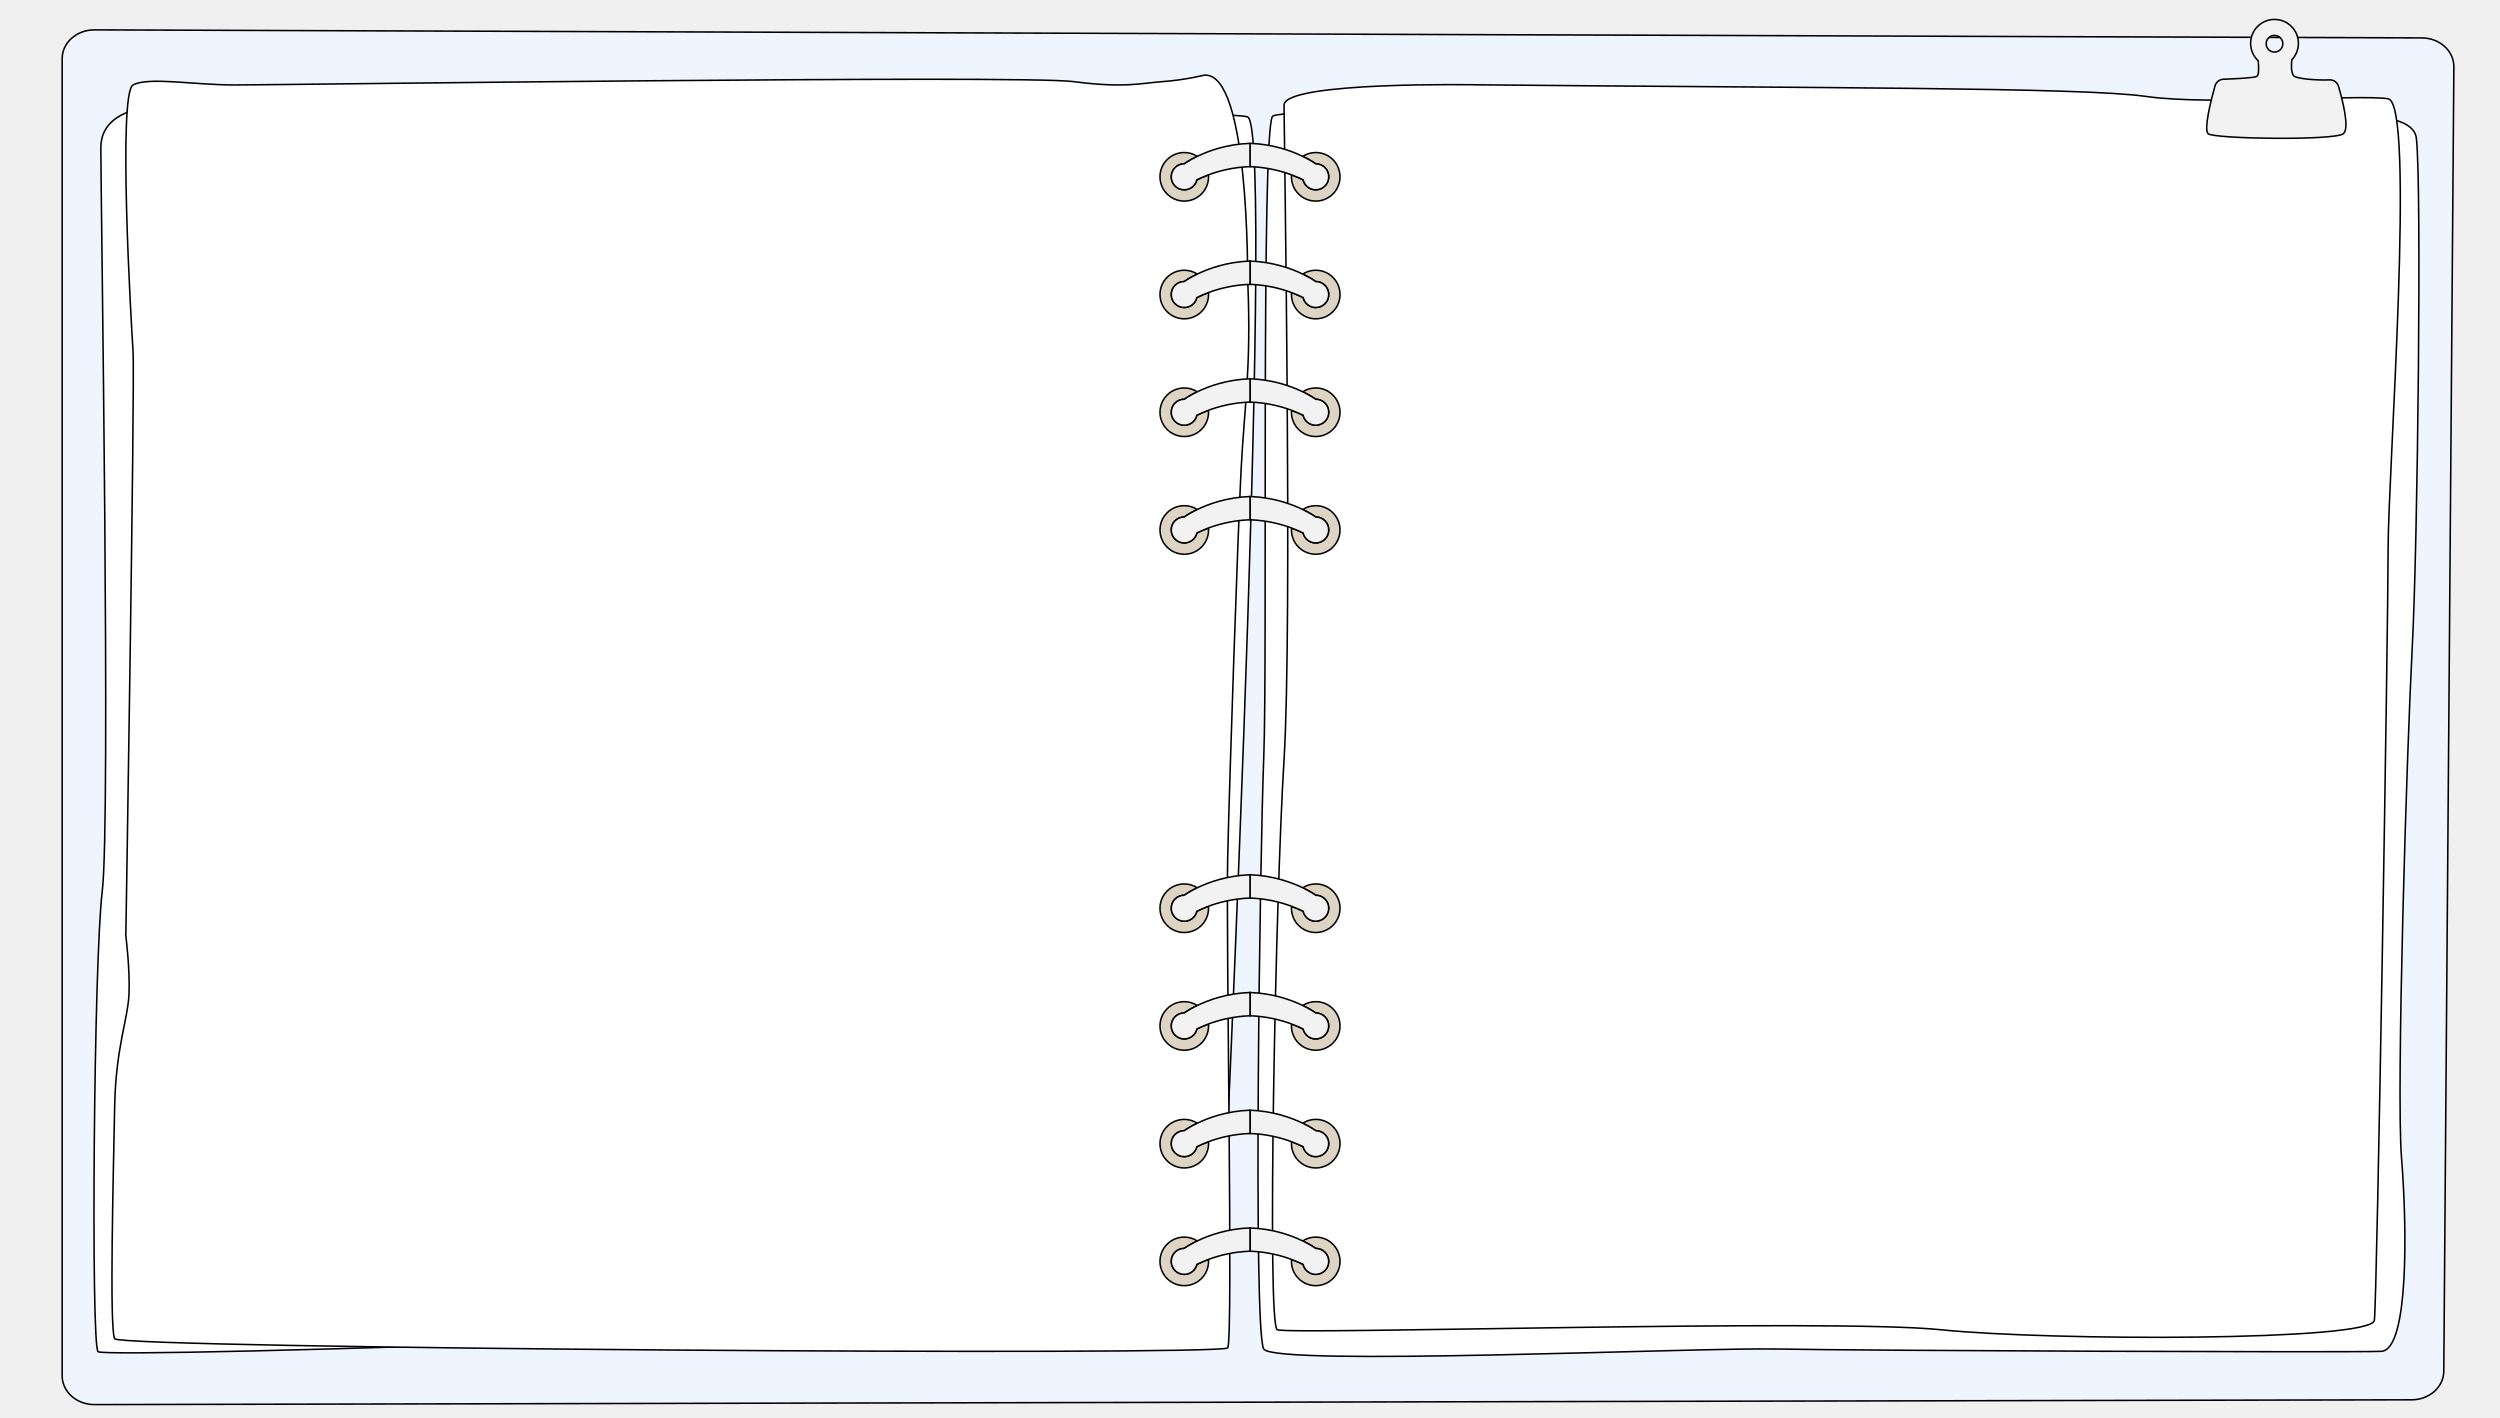
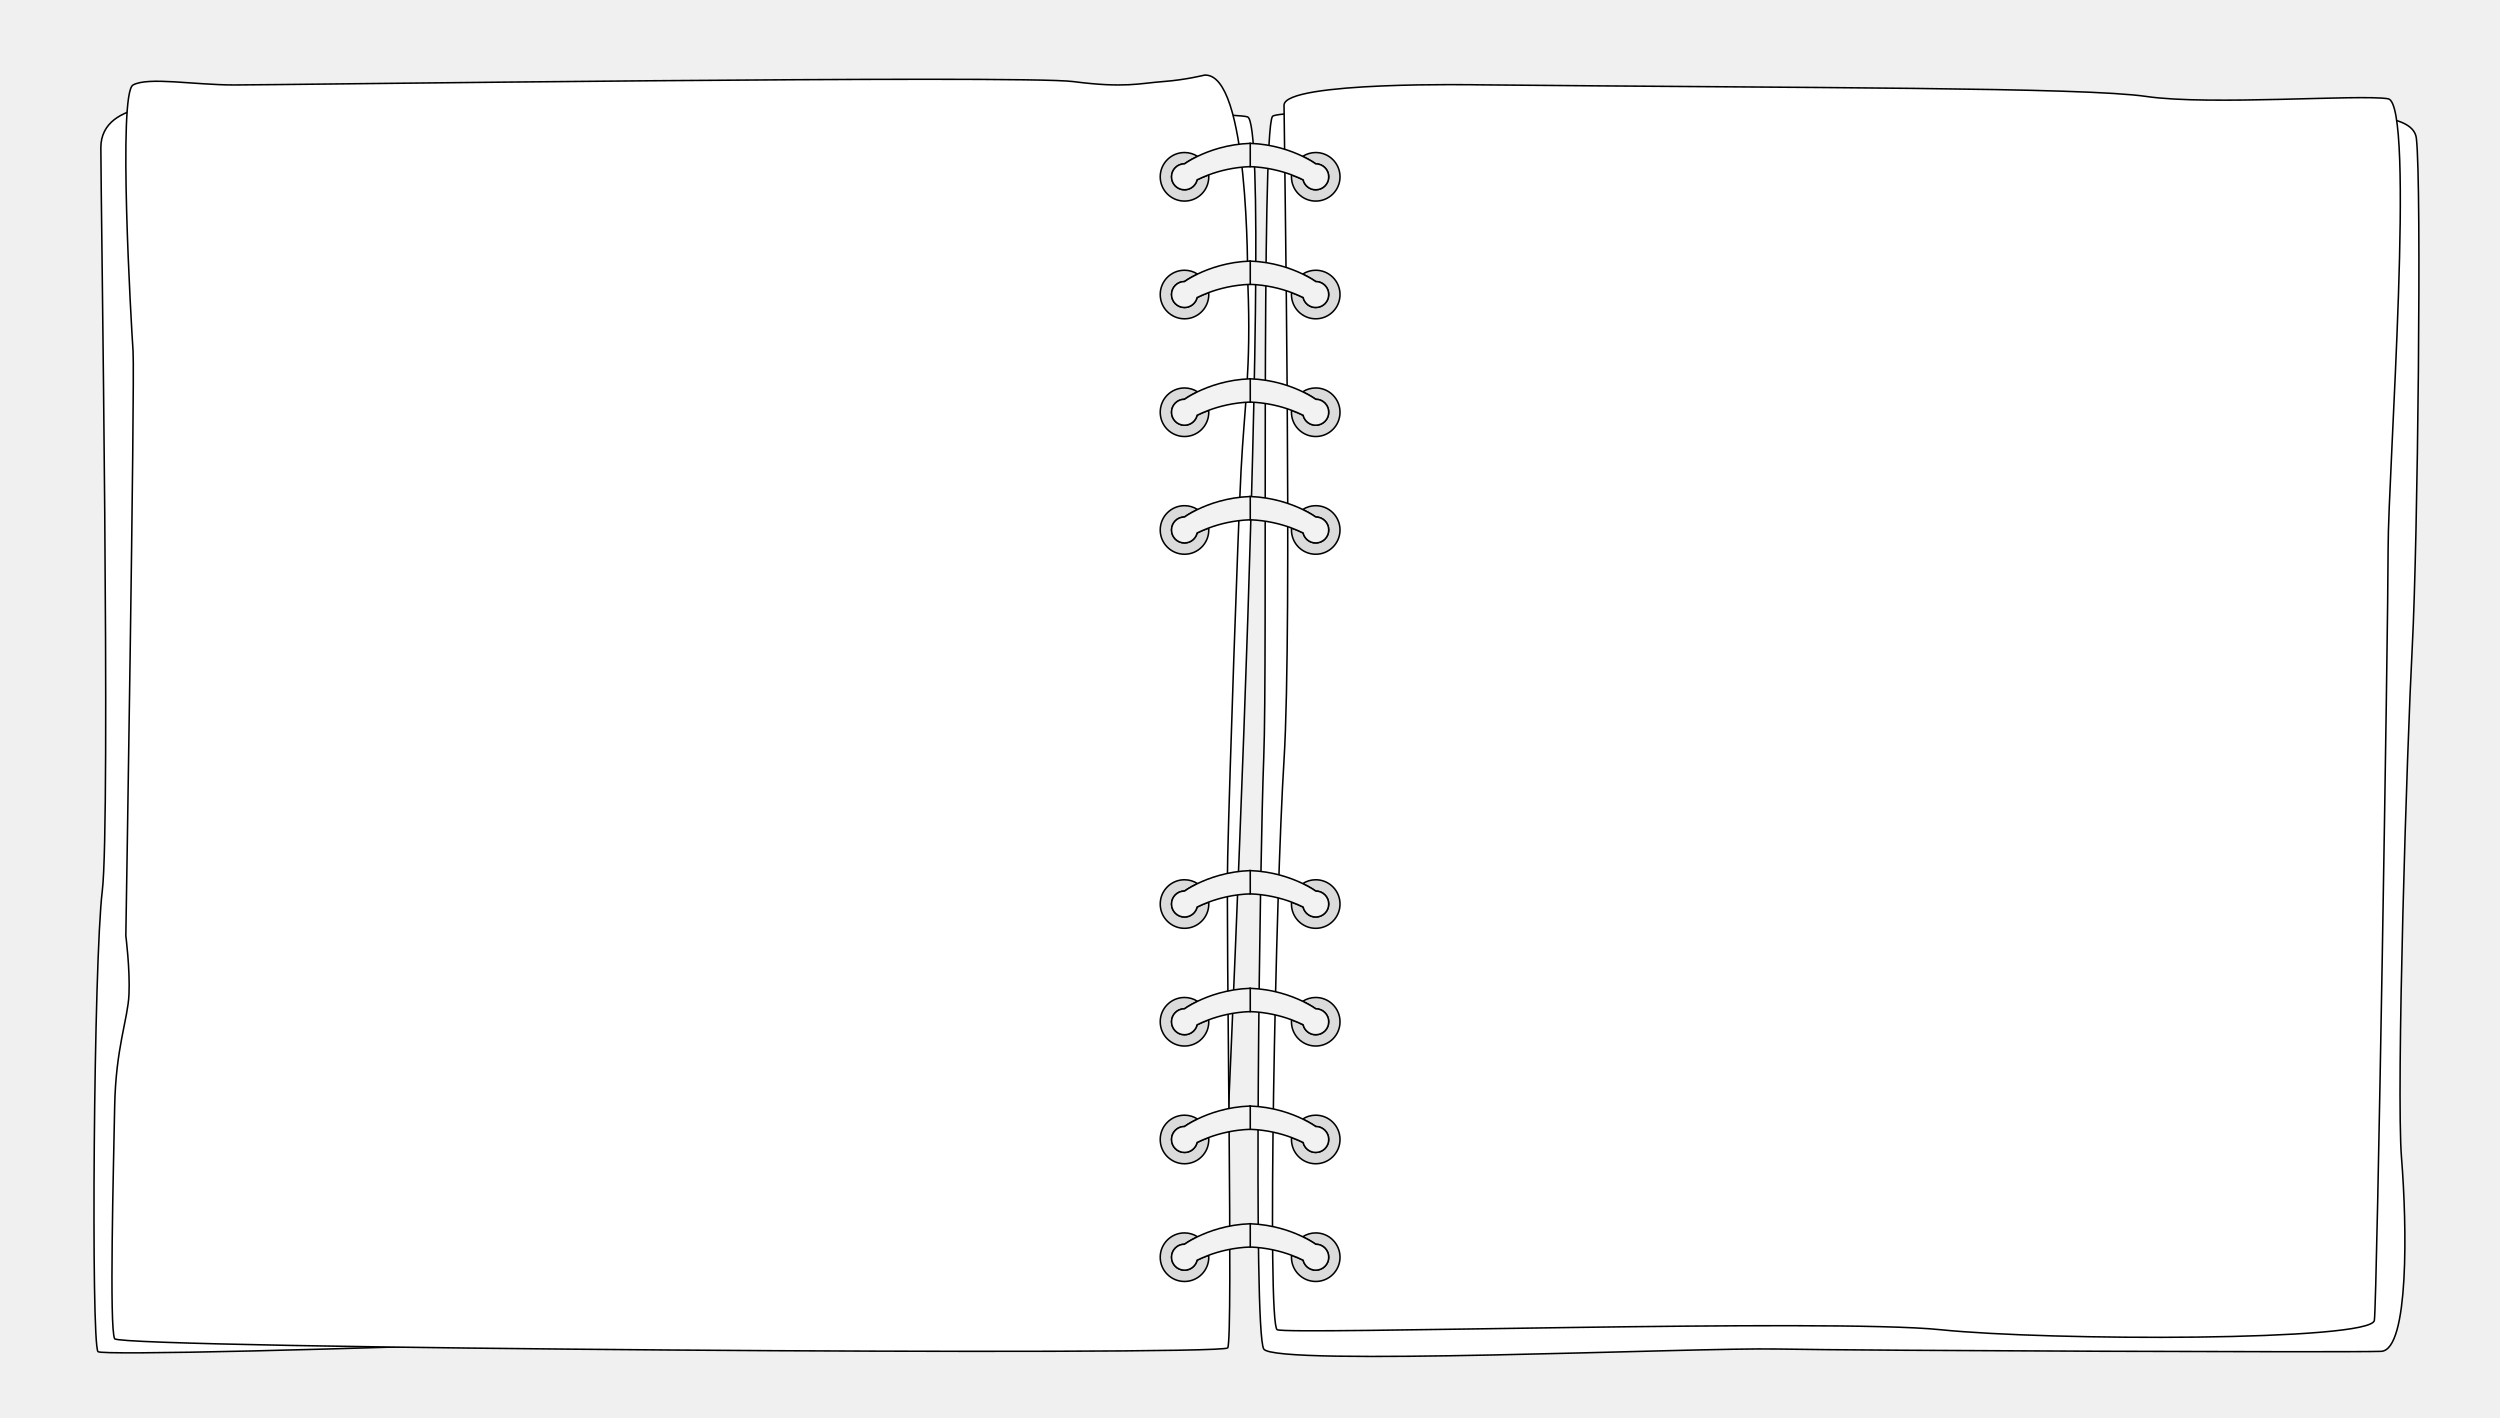
<svg xmlns="http://www.w3.org/2000/svg" id="Layer_1" data-name="Layer 1" viewBox="0 0 1598.94 906.86">
  <defs>
    <style>
      .cls-1 {
        fill: #f2f2f2;
      }

-       .cls-1, .cls-2, .cls-3, .cls-4 {
+       .cls-1, .cls-2, .cls-3 {
        stroke: #000;
        stroke-miterlimit: 10;
      }

      .cls-2 {
-         fill: #eef5ff;
+         fill: #fff;
      }

      .cls-3 {
-         fill: #fff;
-       }
- 
-       .cls-4 {
-         fill: #ddd4c3;
+         fill: #dbdbdb;
      }
    </style>
  </defs>
-   <path class="cls-2" d="M1569.43,42.77l-6.44,834.25c-.08,10.09-9.23,18.24-20.52,18.26l-1482.09,3.06c-11.38.02-20.62-8.22-20.62-18.39V37.5c0-10.23,9.33-18.49,20.77-18.39l1488.54,5.14c11.33.1,20.44,8.38,20.36,18.51Z" />
-   <path class="cls-3" d="M141.62,74.78s-56.18.03-57.26,11.62c-1.08,11.59-4.53,394.56-6.77,427.62-2.24,33.06-7.48,346.69-3.28,348.56,4.2,1.88,704.76-8.23,704.76-8.23,0,0,37.73-772.91,18.85-779.57-18.88-6.67-656.3,0-656.3,0Z" />
-   <path class="cls-3" d="M118.96,67.68s-54.46-5.68-54.46,26.78,6.35,430.86.91,475.49c-5.45,44.63-7.26,289.67-2.72,294.54,4.54,4.87,613.57-14.61,671.66-29.21l28.5-746.15L118.96,67.68Z" />
-   <path class="cls-3" d="M770.31,48.05s-11.9,3.05-26.53,4.13c-14.64,1.07-24.4,4.29-57.33,0-32.93-4.29-511.09,2.19-536.7,2.17s-54.89-5.33-64.65,0c-9.76,5.33-1.22,152.1,0,170.31,1.22,18.21-4.62,373.88-4.62,373.88,0,0,2.72,21.29,2.02,37.38-.7,16.09-8.46,34.04-9.16,71.79-.7,37.75-3.52,142.34,0,148.53,3.52,6.19,708.28,11.08,711.87,5.83,3.59-5.25-1.2-262.71,0-314.2,1.2-51.49,6.44-205.93,8.54-246.91,2.1-40.98,6.53-64.96,4.35-119.41-.28-6.9.88-135.29-27.78-133.5Z" />
-   <path class="cls-3" d="M1416.37,84.98s125.62-26.68,129.08,3.48.86,259.24-2.59,324.47-10.36,284.61-6.91,327.6c3.45,42.99,4.99,123-13.05,123.76-18.04.76-332.88-.42-386.01-1.49-53.13-1.07-321.73,11.2-328.62,0-6.89-11.2-2.43-317.07,0-378.39,2.43-61.32-1.68-399.76,5.58-409.95s602.52,10.53,602.52,10.53Z" />
-   <path class="cls-3" d="M946.14,54.26s-124.9-2.42-124.9,13.04,5.35,332.76,0,418.55c-5.35,85.79-11.01,361.12-4.39,364.59,6.61,3.47,353.84-7.23,424.12,0,70.28,7.23,275.86,7.39,277.62-5.98,1.76-13.37,8.79-443.1,8.79-493.31s17.57-285.01,0-287.97-114.21,4.43-154.62-1.48c-40.41-5.91-213.25-5.36-426.6-7.44Z" />
-   <path class="cls-1" d="M1495.64,55.19c-.75-2.56-3.15-4.26-5.81-4.11-7.42.39-21.79-.64-23.06-2.8-1.66-2.82-1.19-7.32-1-10.02,2.62-2.74,4.24-6.45,4.24-10.54,0-8.44-6.84-15.29-15.29-15.29s-15.29,6.84-15.29,15.29c0,4.41,1.88,8.37,4.87,11.17.34,3.58.59,9.04-.88,9.96-1.62,1.01-14.5,1.58-21.34,1.82-2.55.09-4.74,1.81-5.42,4.27-2.41,8.64-7.38,28.02-4.37,30.6,3.89,3.34,80.88,4.45,86.44,0,4.23-3.39-.56-21.76-3.09-30.33ZM1454.72,22.64c2.94,0,5.33,2.39,5.33,5.33s-2.39,5.33-5.33,5.33-5.33-2.38-5.33-5.33,2.39-5.33,5.33-5.33Z" />
+   <path class="cls-2" d="M141.62,74.78s-56.18.03-57.26,11.62c-1.08,11.59-4.53,394.56-6.77,427.62-2.24,33.06-7.48,346.69-3.28,348.56,4.2,1.88,704.76-8.23,704.76-8.23,0,0,37.73-772.91,18.85-779.57-18.88-6.67-656.3,0-656.3,0Z" />
+   <path class="cls-2" d="M118.96,67.68s-54.46-5.68-54.46,26.78,6.35,430.86.91,475.49c-5.45,44.63-7.26,289.67-2.72,294.54,4.54,4.87,613.57-14.61,671.66-29.21l28.5-746.15L118.96,67.68Z" />
+   <path class="cls-2" d="M770.31,48.05s-11.9,3.05-26.53,4.13c-14.64,1.07-24.4,4.29-57.33,0-32.93-4.29-511.09,2.19-536.7,2.17s-54.89-5.33-64.65,0c-9.76,5.33-1.22,152.1,0,170.31,1.22,18.21-4.62,373.88-4.62,373.88,0,0,2.72,21.29,2.02,37.38-.7,16.09-8.46,34.04-9.16,71.79-.7,37.75-3.52,142.34,0,148.53,3.52,6.19,708.28,11.08,711.87,5.83,3.59-5.25-1.2-262.71,0-314.2,1.2-51.49,6.44-205.93,8.54-246.91,2.1-40.98,6.53-64.96,4.35-119.41-.28-6.9.88-135.29-27.78-133.5Z" />
+   <path class="cls-2" d="M1416.37,84.98s125.62-26.68,129.08,3.48.86,259.24-2.59,324.47-10.36,284.61-6.91,327.6c3.45,42.99,4.99,123-13.05,123.76-18.04.76-332.88-.42-386.01-1.49-53.13-1.07-321.73,11.2-328.62,0-6.89-11.2-2.43-317.07,0-378.39,2.43-61.32-1.68-399.76,5.58-409.95s602.52,10.53,602.52,10.53Z" />
+   <path class="cls-2" d="M946.14,54.26s-124.9-2.42-124.9,13.04,5.35,332.76,0,418.55c-5.35,85.79-11.01,361.12-4.39,364.59,6.61,3.47,353.84-7.23,424.12,0,70.28,7.23,275.86,7.39,277.62-5.98,1.76-13.37,8.79-443.1,8.79-493.31s17.57-285.01,0-287.97-114.21,4.43-154.62-1.48c-40.41-5.91-213.25-5.36-426.6-7.44Z" />
  <g>
-     <g>
-       <path class="cls-4" d="M841.51,589.18c4.58,0,8.3-3.71,8.3-8.3s-3.71-8.3-8.3-8.3c0,0-2.97-2.2-8.33-4.79,2.41-1.53,5.26-2.44,8.33-2.44,8.58,0,15.53,6.95,15.53,15.53s-6.95,15.53-15.53,15.53-15.53-6.95-15.53-15.53c0-.42.03-.84.06-1.25,2.82,1.05,5.3,2.14,7.4,3.17.87,3.66,4.14,6.38,8.07,6.38Z" />
-       <path class="cls-1" d="M833.18,567.79c5.36,2.6,8.33,4.79,8.33,4.79,4.58,0,8.3,3.71,8.3,8.3s-3.71,8.3-8.3,8.3c-3.92,0-7.2-2.72-8.07-6.38-2.1-1.03-4.58-2.12-7.4-3.17-6.95-2.58-15.98-4.89-26.58-5.26v-14.89c14.73.52,26.43,4.79,33.72,8.31Z" />
-       <path class="cls-4" d="M857.04,656.17c0,8.58-6.95,15.53-15.53,15.53s-15.53-6.95-15.53-15.53c0-.42.03-.84.06-1.25,2.82,1.05,5.3,2.14,7.4,3.17.87,3.66,4.14,6.38,8.07,6.38,4.58,0,8.3-3.71,8.3-8.3s-3.71-8.3-8.3-8.3c0,0-2.97-2.2-8.33-4.79,2.41-1.54,5.26-2.44,8.33-2.44,8.58,0,15.53,6.95,15.53,15.53Z" />
-       <line class="cls-1" x1="799.47" y1="634.76" x2="799.47" y2="649.66" />
-       <path class="cls-1" d="M833.18,643.08c5.36,2.6,8.33,4.79,8.33,4.79,4.58,0,8.3,3.71,8.3,8.3s-3.71,8.3-8.3,8.3c-3.92,0-7.2-2.72-8.07-6.38-2.1-1.03-4.58-2.12-7.4-3.17-6.95-2.58-15.98-4.89-26.58-5.26v-14.89c14.73.52,26.43,4.79,33.72,8.31Z" />
-       <path class="cls-4" d="M841.51,739.76c4.58,0,8.3-3.71,8.3-8.3s-3.71-8.3-8.3-8.3c0,0-2.97-2.2-8.33-4.79,2.41-1.54,5.26-2.44,8.33-2.44,8.58,0,15.53,6.95,15.53,15.53s-6.95,15.53-15.53,15.53-15.53-6.95-15.53-15.53c0-.42.03-.84.06-1.25,2.82,1.05,5.3,2.14,7.4,3.17.87,3.66,4.14,6.38,8.07,6.38Z" />
-       <line class="cls-1" x1="799.47" y1="710.05" x2="799.47" y2="724.95" />
-       <path class="cls-1" d="M833.18,718.37c5.36,2.6,8.33,4.79,8.33,4.79,4.58,0,8.3,3.71,8.3,8.3s-3.71,8.3-8.3,8.3c-3.92,0-7.2-2.72-8.07-6.38-2.1-1.03-4.58-2.12-7.4-3.17-6.95-2.58-15.98-4.89-26.58-5.26v-14.89c14.73.52,26.43,4.79,33.72,8.31Z" />
-       <path class="cls-4" d="M841.51,815.05c4.58,0,8.3-3.71,8.3-8.3s-3.71-8.3-8.3-8.3c0,0-2.97-2.2-8.33-4.79,2.41-1.53,5.26-2.44,8.33-2.44,8.58,0,15.53,6.95,15.53,15.53s-6.95,15.53-15.53,15.53-15.53-6.95-15.53-15.53c0-.42.03-.84.06-1.25,2.82,1.05,5.3,2.14,7.4,3.17.87,3.66,4.14,6.38,8.07,6.38Z" />
-       <line class="cls-1" x1="799.47" y1="785.35" x2="799.47" y2="800.24" />
-       <path class="cls-1" d="M833.18,793.66c5.36,2.6,8.33,4.79,8.33,4.79,4.58,0,8.3,3.71,8.3,8.3s-3.71,8.3-8.3,8.3c-3.92,0-7.2-2.72-8.07-6.38-2.1-1.03-4.58-2.12-7.4-3.17-6.95-2.58-15.98-4.89-26.58-5.26v-14.89c14.73.52,26.43,4.79,33.72,8.31Z" />
-     </g>
-     <g>
-       <path class="cls-4" d="M757.43,589.18c-4.58,0-8.3-3.71-8.3-8.3s3.71-8.3,8.3-8.3c0,0,2.97-2.2,8.33-4.79-2.41-1.53-5.26-2.44-8.33-2.44-8.58,0-15.53,6.95-15.53,15.53s6.95,15.53,15.53,15.53,15.53-6.95,15.53-15.53c0-.42-.03-.84-.06-1.25-2.82,1.05-5.3,2.14-7.4,3.17-.87,3.66-4.14,6.38-8.07,6.38Z" />
-       <path class="cls-1" d="M765.75,567.79c-5.36,2.6-8.33,4.79-8.33,4.79-4.58,0-8.3,3.71-8.3,8.3s3.71,8.3,8.3,8.3c3.92,0,7.2-2.72,8.07-6.38,2.1-1.03,4.58-2.12,7.4-3.17,6.95-2.58,15.98-4.89,26.58-5.26v-14.89c-14.73.52-26.43,4.79-33.72,8.31Z" />
-       <path class="cls-4" d="M741.9,656.17c0,8.58,6.95,15.53,15.53,15.53s15.53-6.95,15.53-15.53c0-.42-.03-.84-.06-1.25-2.82,1.05-5.3,2.14-7.4,3.17-.87,3.66-4.14,6.38-8.07,6.38-4.58,0-8.3-3.71-8.3-8.3s3.71-8.3,8.3-8.3c0,0,2.97-2.2,8.33-4.79-2.41-1.54-5.26-2.44-8.33-2.44-8.58,0-15.53,6.95-15.53,15.53Z" />
-       <line class="cls-1" x1="799.47" y1="634.76" x2="799.47" y2="649.66" />
-       <path class="cls-1" d="M765.75,643.08c-5.36,2.6-8.33,4.79-8.33,4.79-4.58,0-8.3,3.71-8.3,8.3s3.71,8.3,8.3,8.3c3.92,0,7.2-2.72,8.07-6.38,2.1-1.03,4.58-2.12,7.4-3.17,6.95-2.58,15.98-4.89,26.58-5.26v-14.89c-14.73.52-26.43,4.79-33.72,8.31Z" />
-       <path class="cls-4" d="M757.43,739.76c-4.58,0-8.3-3.71-8.3-8.3s3.71-8.3,8.3-8.3c0,0,2.97-2.2,8.33-4.79-2.41-1.54-5.26-2.44-8.33-2.44-8.58,0-15.53,6.95-15.53,15.53s6.95,15.53,15.53,15.53,15.53-6.95,15.53-15.53c0-.42-.03-.84-.06-1.25-2.82,1.05-5.3,2.14-7.4,3.17-.87,3.66-4.14,6.38-8.07,6.38Z" />
-       <line class="cls-1" x1="799.47" y1="710.05" x2="799.47" y2="724.95" />
-       <path class="cls-1" d="M765.75,718.37c-5.36,2.6-8.33,4.79-8.33,4.79-4.58,0-8.3,3.71-8.3,8.3s3.71,8.3,8.3,8.3c3.92,0,7.2-2.72,8.07-6.38,2.1-1.03,4.58-2.12,7.4-3.17,6.95-2.58,15.98-4.89,26.58-5.26v-14.89c-14.73.52-26.43,4.79-33.72,8.31Z" />
-       <path class="cls-4" d="M757.43,815.05c-4.58,0-8.3-3.71-8.3-8.3s3.71-8.3,8.3-8.3c0,0,2.97-2.2,8.33-4.79-2.41-1.53-5.26-2.44-8.33-2.44-8.58,0-15.53,6.95-15.53,15.53s6.95,15.53,15.53,15.53,15.53-6.95,15.53-15.53c0-.42-.03-.84-.06-1.25-2.82,1.05-5.3,2.14-7.4,3.17-.87,3.66-4.14,6.38-8.07,6.38Z" />
-       <line class="cls-1" x1="799.47" y1="785.35" x2="799.47" y2="800.24" />
-       <path class="cls-1" d="M765.75,793.66c-5.36,2.6-8.33,4.79-8.33,4.79-4.58,0-8.3,3.71-8.3,8.3s3.71,8.3,8.3,8.3c3.92,0,7.2-2.72,8.07-6.38,2.1-1.03,4.58-2.12,7.4-3.17,6.95-2.58,15.98-4.89,26.58-5.26v-14.89c-14.73.52-26.43,4.79-33.72,8.31Z" />
-     </g>
-     <g>
-       <path class="cls-4" d="M841.51,121.38c4.58,0,8.3-3.71,8.3-8.3s-3.71-8.3-8.3-8.3c0,0-2.97-2.2-8.33-4.79,2.41-1.53,5.26-2.44,8.33-2.44,8.58,0,15.53,6.95,15.53,15.53s-6.95,15.53-15.53,15.53-15.53-6.95-15.53-15.53c0-.42.03-.84.06-1.25,2.82,1.05,5.3,2.14,7.4,3.17.87,3.66,4.14,6.38,8.07,6.38Z" />
-       <path class="cls-1" d="M833.18,99.99c5.36,2.6,8.33,4.79,8.33,4.79,4.58,0,8.3,3.71,8.3,8.3s-3.71,8.3-8.3,8.3c-3.92,0-7.2-2.72-8.07-6.38-2.1-1.03-4.58-2.12-7.4-3.17-6.95-2.58-15.98-4.89-26.58-5.26v-14.89c14.73.52,26.43,4.79,33.72,8.31Z" />
-       <path class="cls-4" d="M857.04,188.37c0,8.58-6.95,15.53-15.53,15.53s-15.53-6.95-15.53-15.53c0-.42.03-.84.06-1.25,2.82,1.05,5.3,2.14,7.4,3.17.87,3.66,4.14,6.38,8.07,6.38,4.58,0,8.3-3.71,8.3-8.3s-3.71-8.3-8.3-8.3c0,0-2.97-2.2-8.33-4.79,2.41-1.54,5.26-2.44,8.33-2.44,8.58,0,15.53,6.95,15.53,15.53Z" />
-       <line class="cls-1" x1="799.47" y1="166.96" x2="799.47" y2="181.86" />
-       <path class="cls-1" d="M833.18,175.28c5.36,2.6,8.33,4.79,8.33,4.79,4.58,0,8.3,3.71,8.3,8.3s-3.71,8.3-8.3,8.3c-3.92,0-7.2-2.72-8.07-6.38-2.1-1.03-4.58-2.12-7.4-3.17-6.95-2.58-15.98-4.89-26.58-5.26v-14.89c14.73.52,26.43,4.79,33.72,8.31Z" />
-       <path class="cls-4" d="M841.51,271.96c4.58,0,8.3-3.71,8.3-8.3s-3.71-8.3-8.3-8.3c0,0-2.97-2.2-8.33-4.79,2.41-1.54,5.26-2.44,8.33-2.44,8.58,0,15.53,6.95,15.53,15.53s-6.95,15.53-15.53,15.53-15.53-6.95-15.53-15.53c0-.42.03-.84.06-1.25,2.82,1.05,5.3,2.14,7.4,3.17.87,3.66,4.14,6.38,8.07,6.38Z" />
-       <line class="cls-1" x1="799.47" y1="242.25" x2="799.47" y2="257.15" />
-       <path class="cls-1" d="M833.18,250.57c5.36,2.6,8.33,4.79,8.33,4.79,4.58,0,8.3,3.71,8.3,8.3s-3.71,8.3-8.3,8.3c-3.92,0-7.2-2.72-8.07-6.38-2.1-1.03-4.58-2.12-7.4-3.17-6.95-2.58-15.98-4.89-26.58-5.26v-14.89c14.73.52,26.43,4.79,33.72,8.31Z" />
-       <path class="cls-4" d="M841.51,347.25c4.58,0,8.3-3.71,8.3-8.3s-3.71-8.3-8.3-8.3c0,0-2.97-2.2-8.33-4.79,2.41-1.53,5.26-2.44,8.33-2.44,8.58,0,15.53,6.95,15.53,15.53s-6.95,15.53-15.53,15.53-15.53-6.95-15.53-15.53c0-.42.03-.84.06-1.25,2.82,1.05,5.3,2.14,7.4,3.17.87,3.66,4.14,6.38,8.07,6.38Z" />
-       <line class="cls-1" x1="799.47" y1="317.55" x2="799.47" y2="332.44" />
-       <path class="cls-1" d="M833.18,325.86c5.36,2.6,8.33,4.79,8.33,4.79,4.58,0,8.3,3.71,8.3,8.3s-3.71,8.3-8.3,8.3c-3.92,0-7.2-2.72-8.07-6.38-2.1-1.03-4.58-2.12-7.4-3.17-6.95-2.58-15.98-4.89-26.58-5.26v-14.89c14.73.52,26.43,4.79,33.72,8.31Z" />
-     </g>
-     <g>
-       <path class="cls-4" d="M757.43,121.38c-4.58,0-8.3-3.71-8.3-8.3s3.71-8.3,8.3-8.3c0,0,2.97-2.2,8.33-4.79-2.41-1.53-5.26-2.44-8.33-2.44-8.58,0-15.53,6.95-15.53,15.53s6.95,15.53,15.53,15.53,15.53-6.95,15.53-15.53c0-.42-.03-.84-.06-1.25-2.82,1.05-5.3,2.14-7.4,3.17-.87,3.66-4.14,6.38-8.07,6.38Z" />
-       <path class="cls-1" d="M765.75,99.99c-5.36,2.6-8.33,4.79-8.33,4.79-4.58,0-8.3,3.71-8.3,8.3s3.71,8.3,8.3,8.3c3.92,0,7.2-2.72,8.07-6.38,2.1-1.03,4.58-2.12,7.4-3.17,6.95-2.58,15.98-4.89,26.58-5.26v-14.89c-14.73.52-26.43,4.79-33.72,8.31Z" />
-       <path class="cls-4" d="M741.9,188.37c0,8.58,6.95,15.53,15.53,15.53s15.53-6.95,15.53-15.53c0-.42-.03-.84-.06-1.25-2.82,1.05-5.3,2.14-7.4,3.17-.87,3.66-4.14,6.38-8.07,6.38-4.58,0-8.3-3.71-8.3-8.3s3.71-8.3,8.3-8.3c0,0,2.97-2.2,8.33-4.79-2.41-1.54-5.26-2.44-8.33-2.44-8.58,0-15.53,6.95-15.53,15.53Z" />
-       <line class="cls-1" x1="799.47" y1="166.96" x2="799.47" y2="181.86" />
-       <path class="cls-1" d="M765.75,175.28c-5.36,2.6-8.33,4.79-8.33,4.79-4.58,0-8.3,3.71-8.3,8.3s3.71,8.3,8.3,8.3c3.92,0,7.2-2.72,8.07-6.38,2.1-1.03,4.58-2.12,7.4-3.17,6.95-2.58,15.98-4.89,26.58-5.26v-14.89c-14.73.52-26.43,4.79-33.72,8.31Z" />
-       <path class="cls-4" d="M757.43,271.96c-4.58,0-8.3-3.71-8.3-8.3s3.71-8.3,8.3-8.3c0,0,2.97-2.2,8.33-4.79-2.41-1.54-5.26-2.44-8.33-2.44-8.58,0-15.53,6.95-15.53,15.53s6.95,15.53,15.53,15.53,15.53-6.95,15.53-15.53c0-.42-.03-.84-.06-1.25-2.82,1.05-5.3,2.14-7.4,3.17-.87,3.66-4.14,6.38-8.07,6.38Z" />
-       <line class="cls-1" x1="799.47" y1="242.25" x2="799.47" y2="257.15" />
-       <path class="cls-1" d="M765.75,250.57c-5.36,2.6-8.33,4.79-8.33,4.79-4.58,0-8.3,3.71-8.3,8.3s3.71,8.3,8.3,8.3c3.92,0,7.2-2.72,8.07-6.38,2.1-1.03,4.58-2.12,7.4-3.17,6.95-2.58,15.98-4.89,26.58-5.26v-14.89c-14.73.52-26.43,4.79-33.72,8.31Z" />
-       <path class="cls-4" d="M757.43,347.25c-4.58,0-8.3-3.71-8.3-8.3s3.71-8.3,8.3-8.3c0,0,2.97-2.2,8.33-4.79-2.41-1.53-5.26-2.44-8.33-2.44-8.58,0-15.53,6.95-15.53,15.53s6.95,15.53,15.53,15.53,15.53-6.95,15.53-15.53c0-.42-.03-.84-.06-1.25-2.82,1.05-5.3,2.14-7.4,3.17-.87,3.66-4.14,6.38-8.07,6.38Z" />
-       <line class="cls-1" x1="799.47" y1="317.55" x2="799.47" y2="332.44" />
-       <path class="cls-1" d="M765.75,325.86c-5.36,2.6-8.33,4.79-8.33,4.79-4.58,0-8.3,3.71-8.3,8.3s3.71,8.3,8.3,8.3c3.92,0,7.2-2.72,8.07-6.38,2.1-1.03,4.58-2.12,7.4-3.17,6.95-2.58,15.98-4.89,26.58-5.26v-14.89c-14.73.52-26.43,4.79-33.72,8.31Z" />
-     </g>
+     <path class="cls-3" d="M841.51,121.38c4.58,0,8.3-3.71,8.3-8.3s-3.71-8.3-8.3-8.3c0,0-2.97-2.2-8.33-4.79,2.41-1.53,5.26-2.44,8.33-2.44,8.58,0,15.53,6.95,15.53,15.53s-6.95,15.53-15.53,15.53-15.53-6.95-15.53-15.53c0-.42.03-.84.06-1.25,2.82,1.05,5.3,2.14,7.4,3.17.87,3.66,4.14,6.38,8.07,6.38Z" />
+     <path class="cls-1" d="M833.18,99.99c5.36,2.6,8.33,4.79,8.33,4.79,4.58,0,8.3,3.71,8.3,8.3s-3.71,8.3-8.3,8.3c-3.92,0-7.2-2.72-8.07-6.38-2.1-1.03-4.58-2.12-7.4-3.17-6.95-2.58-15.98-4.89-26.58-5.26v-14.89c14.73.52,26.43,4.79,33.72,8.31Z" />
+     <path class="cls-3" d="M857.04,188.37c0,8.58-6.95,15.53-15.53,15.53s-15.53-6.95-15.53-15.53c0-.42.03-.84.06-1.25,2.82,1.05,5.3,2.14,7.4,3.17.87,3.66,4.14,6.38,8.07,6.38,4.58,0,8.3-3.71,8.3-8.3s-3.71-8.3-8.3-8.3c0,0-2.97-2.2-8.33-4.79,2.41-1.54,5.26-2.44,8.33-2.44,8.58,0,15.53,6.95,15.53,15.53Z" />
+     <line class="cls-1" x1="799.47" y1="166.96" x2="799.47" y2="181.86" />
+     <path class="cls-1" d="M833.18,175.28c5.36,2.6,8.33,4.79,8.33,4.79,4.58,0,8.3,3.71,8.3,8.3s-3.71,8.3-8.3,8.3c-3.92,0-7.2-2.72-8.07-6.38-2.1-1.03-4.58-2.12-7.4-3.17-6.95-2.58-15.98-4.89-26.58-5.26v-14.89c14.73.52,26.43,4.79,33.72,8.31Z" />
+     <path class="cls-3" d="M841.51,271.96c4.58,0,8.3-3.71,8.3-8.3s-3.71-8.3-8.3-8.3c0,0-2.97-2.2-8.33-4.79,2.41-1.54,5.26-2.44,8.33-2.44,8.58,0,15.53,6.95,15.53,15.53s-6.95,15.53-15.53,15.53-15.53-6.95-15.53-15.53c0-.42.03-.84.06-1.25,2.82,1.05,5.3,2.14,7.4,3.17.87,3.66,4.14,6.38,8.07,6.38Z" />
+     <line class="cls-1" x1="799.47" y1="242.25" x2="799.47" y2="257.15" />
+     <path class="cls-1" d="M833.18,250.57c5.36,2.6,8.33,4.79,8.33,4.79,4.58,0,8.3,3.71,8.3,8.3s-3.71,8.3-8.3,8.3c-3.92,0-7.2-2.72-8.07-6.38-2.1-1.03-4.58-2.12-7.4-3.17-6.95-2.58-15.98-4.89-26.58-5.26v-14.89c14.73.52,26.43,4.79,33.72,8.31Z" />
+     <path class="cls-3" d="M841.51,347.25c4.58,0,8.3-3.71,8.3-8.3s-3.71-8.3-8.3-8.3c0,0-2.97-2.2-8.33-4.79,2.41-1.53,5.26-2.44,8.33-2.44,8.58,0,15.53,6.95,15.53,15.53s-6.95,15.53-15.53,15.53-15.53-6.95-15.53-15.53c0-.42.03-.84.06-1.25,2.82,1.05,5.3,2.14,7.4,3.17.87,3.66,4.14,6.38,8.07,6.38Z" />
+     <line class="cls-1" x1="799.47" y1="317.55" x2="799.47" y2="332.44" />
+     <path class="cls-1" d="M833.18,325.86c5.36,2.6,8.33,4.79,8.33,4.79,4.58,0,8.3,3.71,8.3,8.3s-3.71,8.3-8.3,8.3c-3.92,0-7.2-2.72-8.07-6.38-2.1-1.03-4.58-2.12-7.4-3.17-6.95-2.58-15.98-4.89-26.58-5.26v-14.89c14.73.52,26.43,4.79,33.72,8.31Z" />
+   </g>
+   <g>
+     <path class="cls-3" d="M757.58,121.38c-4.58,0-8.3-3.71-8.3-8.3s3.71-8.3,8.3-8.3c0,0,2.97-2.2,8.33-4.79-2.41-1.53-5.26-2.44-8.33-2.44-8.58,0-15.53,6.95-15.53,15.53s6.95,15.53,15.53,15.53,15.53-6.95,15.53-15.53c0-.42-.03-.84-.06-1.25-2.82,1.05-5.3,2.14-7.4,3.17-.87,3.66-4.14,6.38-8.07,6.38Z" />
+     <path class="cls-1" d="M765.91,99.99c-5.36,2.6-8.33,4.79-8.33,4.79-4.58,0-8.3,3.71-8.3,8.3s3.71,8.3,8.3,8.3c3.92,0,7.2-2.72,8.07-6.38,2.1-1.03,4.58-2.12,7.4-3.17,6.95-2.58,15.98-4.89,26.58-5.26v-14.89c-14.73.52-26.43,4.79-33.72,8.31Z" />
+     <path class="cls-3" d="M742.05,188.37c0,8.58,6.95,15.53,15.53,15.53s15.53-6.95,15.53-15.53c0-.42-.03-.84-.06-1.25-2.82,1.05-5.3,2.14-7.4,3.17-.87,3.66-4.14,6.38-8.07,6.38-4.58,0-8.3-3.71-8.3-8.3s3.71-8.3,8.3-8.3c0,0,2.97-2.2,8.33-4.79-2.41-1.54-5.26-2.44-8.33-2.44-8.58,0-15.53,6.95-15.53,15.53Z" />
+     <line class="cls-1" x1="799.62" y1="166.96" x2="799.62" y2="181.86" />
+     <path class="cls-1" d="M765.91,175.28c-5.36,2.6-8.33,4.79-8.33,4.79-4.58,0-8.3,3.71-8.3,8.3s3.71,8.3,8.3,8.3c3.92,0,7.2-2.72,8.07-6.38,2.1-1.03,4.58-2.12,7.4-3.17,6.95-2.58,15.98-4.89,26.58-5.26v-14.89c-14.73.52-26.43,4.79-33.72,8.31Z" />
+     <path class="cls-3" d="M757.58,271.96c-4.58,0-8.3-3.71-8.3-8.3s3.71-8.3,8.3-8.3c0,0,2.97-2.2,8.33-4.79-2.41-1.54-5.26-2.44-8.33-2.44-8.58,0-15.53,6.95-15.53,15.53s6.95,15.53,15.53,15.53,15.53-6.95,15.53-15.53c0-.42-.03-.84-.06-1.25-2.82,1.05-5.3,2.14-7.4,3.17-.87,3.66-4.14,6.38-8.07,6.38Z" />
+     <line class="cls-1" x1="799.62" y1="242.25" x2="799.62" y2="257.15" />
+     <path class="cls-1" d="M765.91,250.57c-5.36,2.6-8.33,4.79-8.33,4.79-4.58,0-8.3,3.71-8.3,8.3s3.71,8.3,8.3,8.3c3.92,0,7.2-2.72,8.07-6.38,2.1-1.03,4.58-2.12,7.4-3.17,6.95-2.58,15.98-4.89,26.58-5.26v-14.89c-14.73.52-26.43,4.79-33.72,8.31Z" />
+     <path class="cls-3" d="M757.58,347.25c-4.58,0-8.3-3.71-8.3-8.3s3.71-8.3,8.3-8.3c0,0,2.97-2.2,8.33-4.79-2.41-1.53-5.26-2.44-8.33-2.44-8.58,0-15.53,6.95-15.53,15.53s6.95,15.53,15.53,15.53,15.53-6.95,15.53-15.53c0-.42-.03-.84-.06-1.25-2.82,1.05-5.3,2.14-7.4,3.17-.87,3.66-4.14,6.38-8.07,6.38Z" />
+     <line class="cls-1" x1="799.62" y1="317.55" x2="799.62" y2="332.44" />
+     <path class="cls-1" d="M765.91,325.86c-5.36,2.6-8.33,4.79-8.33,4.79-4.58,0-8.3,3.71-8.3,8.3s3.71,8.3,8.3,8.3c3.92,0,7.2-2.72,8.07-6.38,2.1-1.03,4.58-2.12,7.4-3.17,6.95-2.58,15.98-4.89,26.58-5.26v-14.89c-14.73.52-26.43,4.79-33.72,8.31Z" />
+   </g>
+   <g>
+     <path class="cls-3" d="M841.51,586.5c4.58,0,8.3-3.71,8.3-8.3s-3.71-8.3-8.3-8.3c0,0-2.97-2.2-8.33-4.79,2.41-1.53,5.26-2.44,8.33-2.44,8.58,0,15.53,6.95,15.53,15.53s-6.95,15.53-15.53,15.53-15.53-6.95-15.53-15.53c0-.42.03-.84.06-1.25,2.82,1.05,5.3,2.14,7.4,3.17.87,3.66,4.14,6.38,8.07,6.38Z" />
+     <path class="cls-1" d="M833.18,565.11c5.36,2.6,8.33,4.79,8.33,4.79,4.58,0,8.3,3.71,8.3,8.3s-3.71,8.3-8.3,8.3c-3.92,0-7.2-2.72-8.07-6.38-2.1-1.03-4.58-2.12-7.4-3.17-6.95-2.58-15.98-4.89-26.58-5.26v-14.89c14.73.52,26.43,4.79,33.72,8.31Z" />
+     <path class="cls-3" d="M857.04,653.49c0,8.58-6.95,15.53-15.53,15.53s-15.53-6.95-15.53-15.53c0-.42.03-.84.06-1.25,2.82,1.05,5.3,2.14,7.4,3.17.87,3.66,4.14,6.38,8.07,6.38,4.58,0,8.3-3.71,8.3-8.3s-3.71-8.3-8.3-8.3c0,0-2.97-2.2-8.33-4.79,2.41-1.54,5.26-2.44,8.33-2.44,8.58,0,15.53,6.95,15.53,15.53Z" />
+     <line class="cls-1" x1="799.47" y1="632.09" x2="799.47" y2="646.98" />
+     <path class="cls-1" d="M833.18,640.4c5.36,2.6,8.33,4.79,8.33,4.79,4.58,0,8.3,3.71,8.3,8.3s-3.71,8.3-8.3,8.3c-3.92,0-7.2-2.72-8.07-6.38-2.1-1.03-4.58-2.12-7.4-3.17-6.95-2.58-15.98-4.89-26.58-5.26v-14.89c14.73.52,26.43,4.79,33.72,8.31Z" />
+     <path class="cls-3" d="M841.51,737.08c4.58,0,8.3-3.71,8.3-8.3s-3.71-8.3-8.3-8.3c0,0-2.97-2.2-8.33-4.79,2.41-1.54,5.26-2.44,8.33-2.44,8.58,0,15.53,6.95,15.53,15.53s-6.95,15.53-15.53,15.53-15.53-6.95-15.53-15.53c0-.42.03-.84.06-1.25,2.82,1.05,5.3,2.14,7.4,3.17.87,3.66,4.14,6.38,8.07,6.38Z" />
+     <line class="cls-1" x1="799.47" y1="707.38" x2="799.47" y2="722.27" />
+     <path class="cls-1" d="M833.18,715.69c5.36,2.6,8.33,4.79,8.33,4.79,4.58,0,8.3,3.71,8.3,8.3s-3.71,8.3-8.3,8.3c-3.92,0-7.2-2.72-8.07-6.38-2.1-1.03-4.58-2.12-7.4-3.17-6.95-2.58-15.98-4.89-26.58-5.26v-14.89c14.73.52,26.43,4.79,33.72,8.31Z" />
+     <path class="cls-3" d="M841.51,812.37c4.58,0,8.3-3.71,8.3-8.3s-3.71-8.3-8.3-8.3c0,0-2.97-2.2-8.33-4.79,2.41-1.53,5.26-2.44,8.33-2.44,8.58,0,15.53,6.95,15.53,15.53s-6.95,15.53-15.53,15.53-15.53-6.95-15.53-15.53c0-.42.03-.84.06-1.25,2.82,1.05,5.3,2.14,7.4,3.17.87,3.66,4.14,6.38,8.07,6.38Z" />
+     <line class="cls-1" x1="799.47" y1="782.67" x2="799.47" y2="797.56" />
+     <path class="cls-1" d="M833.18,790.98c5.36,2.6,8.33,4.79,8.33,4.79,4.58,0,8.3,3.71,8.3,8.3s-3.71,8.3-8.3,8.3c-3.92,0-7.2-2.72-8.07-6.38-2.1-1.03-4.58-2.12-7.4-3.17-6.95-2.58-15.98-4.89-26.58-5.26v-14.89c14.73.52,26.43,4.79,33.72,8.31Z" />
+   </g>
+   <g>
+     <path class="cls-3" d="M757.58,586.5c-4.58,0-8.3-3.71-8.3-8.3s3.71-8.3,8.3-8.3c0,0,2.97-2.2,8.33-4.79-2.41-1.53-5.26-2.44-8.33-2.44-8.58,0-15.53,6.95-15.53,15.53s6.95,15.53,15.53,15.53,15.53-6.95,15.53-15.53c0-.42-.03-.84-.06-1.25-2.82,1.05-5.3,2.14-7.4,3.17-.87,3.66-4.14,6.38-8.07,6.38Z" />
+     <path class="cls-1" d="M765.91,565.11c-5.36,2.6-8.33,4.79-8.33,4.79-4.58,0-8.3,3.71-8.3,8.3s3.71,8.3,8.3,8.3c3.92,0,7.2-2.72,8.07-6.38,2.1-1.03,4.58-2.12,7.4-3.17,6.95-2.58,15.98-4.89,26.58-5.26v-14.89c-14.73.52-26.43,4.79-33.72,8.31Z" />
+     <path class="cls-3" d="M742.05,653.49c0,8.58,6.95,15.53,15.53,15.53s15.53-6.95,15.53-15.53c0-.42-.03-.84-.06-1.25-2.82,1.05-5.3,2.14-7.4,3.17-.87,3.66-4.14,6.38-8.07,6.38-4.58,0-8.3-3.71-8.3-8.3s3.71-8.3,8.3-8.3c0,0,2.97-2.2,8.33-4.79-2.41-1.54-5.26-2.44-8.33-2.44-8.58,0-15.53,6.95-15.53,15.53Z" />
+     <line class="cls-1" x1="799.62" y1="632.09" x2="799.62" y2="646.98" />
+     <path class="cls-1" d="M765.91,640.4c-5.36,2.6-8.33,4.79-8.33,4.79-4.58,0-8.3,3.71-8.3,8.3s3.71,8.3,8.3,8.3c3.92,0,7.2-2.72,8.07-6.38,2.1-1.03,4.58-2.12,7.4-3.17,6.95-2.58,15.98-4.89,26.58-5.26v-14.89c-14.73.52-26.43,4.79-33.72,8.31Z" />
+     <path class="cls-3" d="M757.58,737.08c-4.58,0-8.3-3.71-8.3-8.3s3.71-8.3,8.3-8.3c0,0,2.97-2.2,8.33-4.79-2.41-1.54-5.26-2.44-8.33-2.44-8.58,0-15.53,6.95-15.53,15.53s6.95,15.53,15.53,15.53,15.53-6.95,15.53-15.53c0-.42-.03-.84-.06-1.25-2.82,1.05-5.3,2.14-7.4,3.17-.87,3.66-4.14,6.38-8.07,6.38Z" />
+     <line class="cls-1" x1="799.62" y1="707.38" x2="799.62" y2="722.27" />
+     <path class="cls-1" d="M765.91,715.69c-5.36,2.6-8.33,4.79-8.33,4.79-4.58,0-8.3,3.71-8.3,8.3s3.71,8.3,8.3,8.3c3.92,0,7.2-2.72,8.07-6.38,2.1-1.03,4.58-2.12,7.4-3.17,6.95-2.58,15.98-4.89,26.58-5.26v-14.89c-14.73.52-26.43,4.79-33.72,8.31Z" />
+     <path class="cls-3" d="M757.58,812.37c-4.58,0-8.3-3.71-8.3-8.3s3.71-8.3,8.3-8.3c0,0,2.97-2.2,8.33-4.79-2.41-1.53-5.26-2.44-8.33-2.44-8.58,0-15.53,6.95-15.53,15.53s6.95,15.53,15.53,15.53,15.53-6.95,15.53-15.53c0-.42-.03-.84-.06-1.25-2.82,1.05-5.3,2.14-7.4,3.17-.87,3.66-4.14,6.38-8.07,6.38Z" />
+     <line class="cls-1" x1="799.62" y1="782.67" x2="799.62" y2="797.56" />
+     <path class="cls-1" d="M765.91,790.98c-5.36,2.6-8.33,4.79-8.33,4.79-4.58,0-8.3,3.71-8.3,8.3s3.71,8.3,8.3,8.3c3.92,0,7.2-2.72,8.07-6.38,2.1-1.03,4.58-2.12,7.4-3.17,6.95-2.58,15.98-4.89,26.58-5.26v-14.89c-14.73.52-26.43,4.79-33.72,8.31Z" />
  </g>
</svg>
